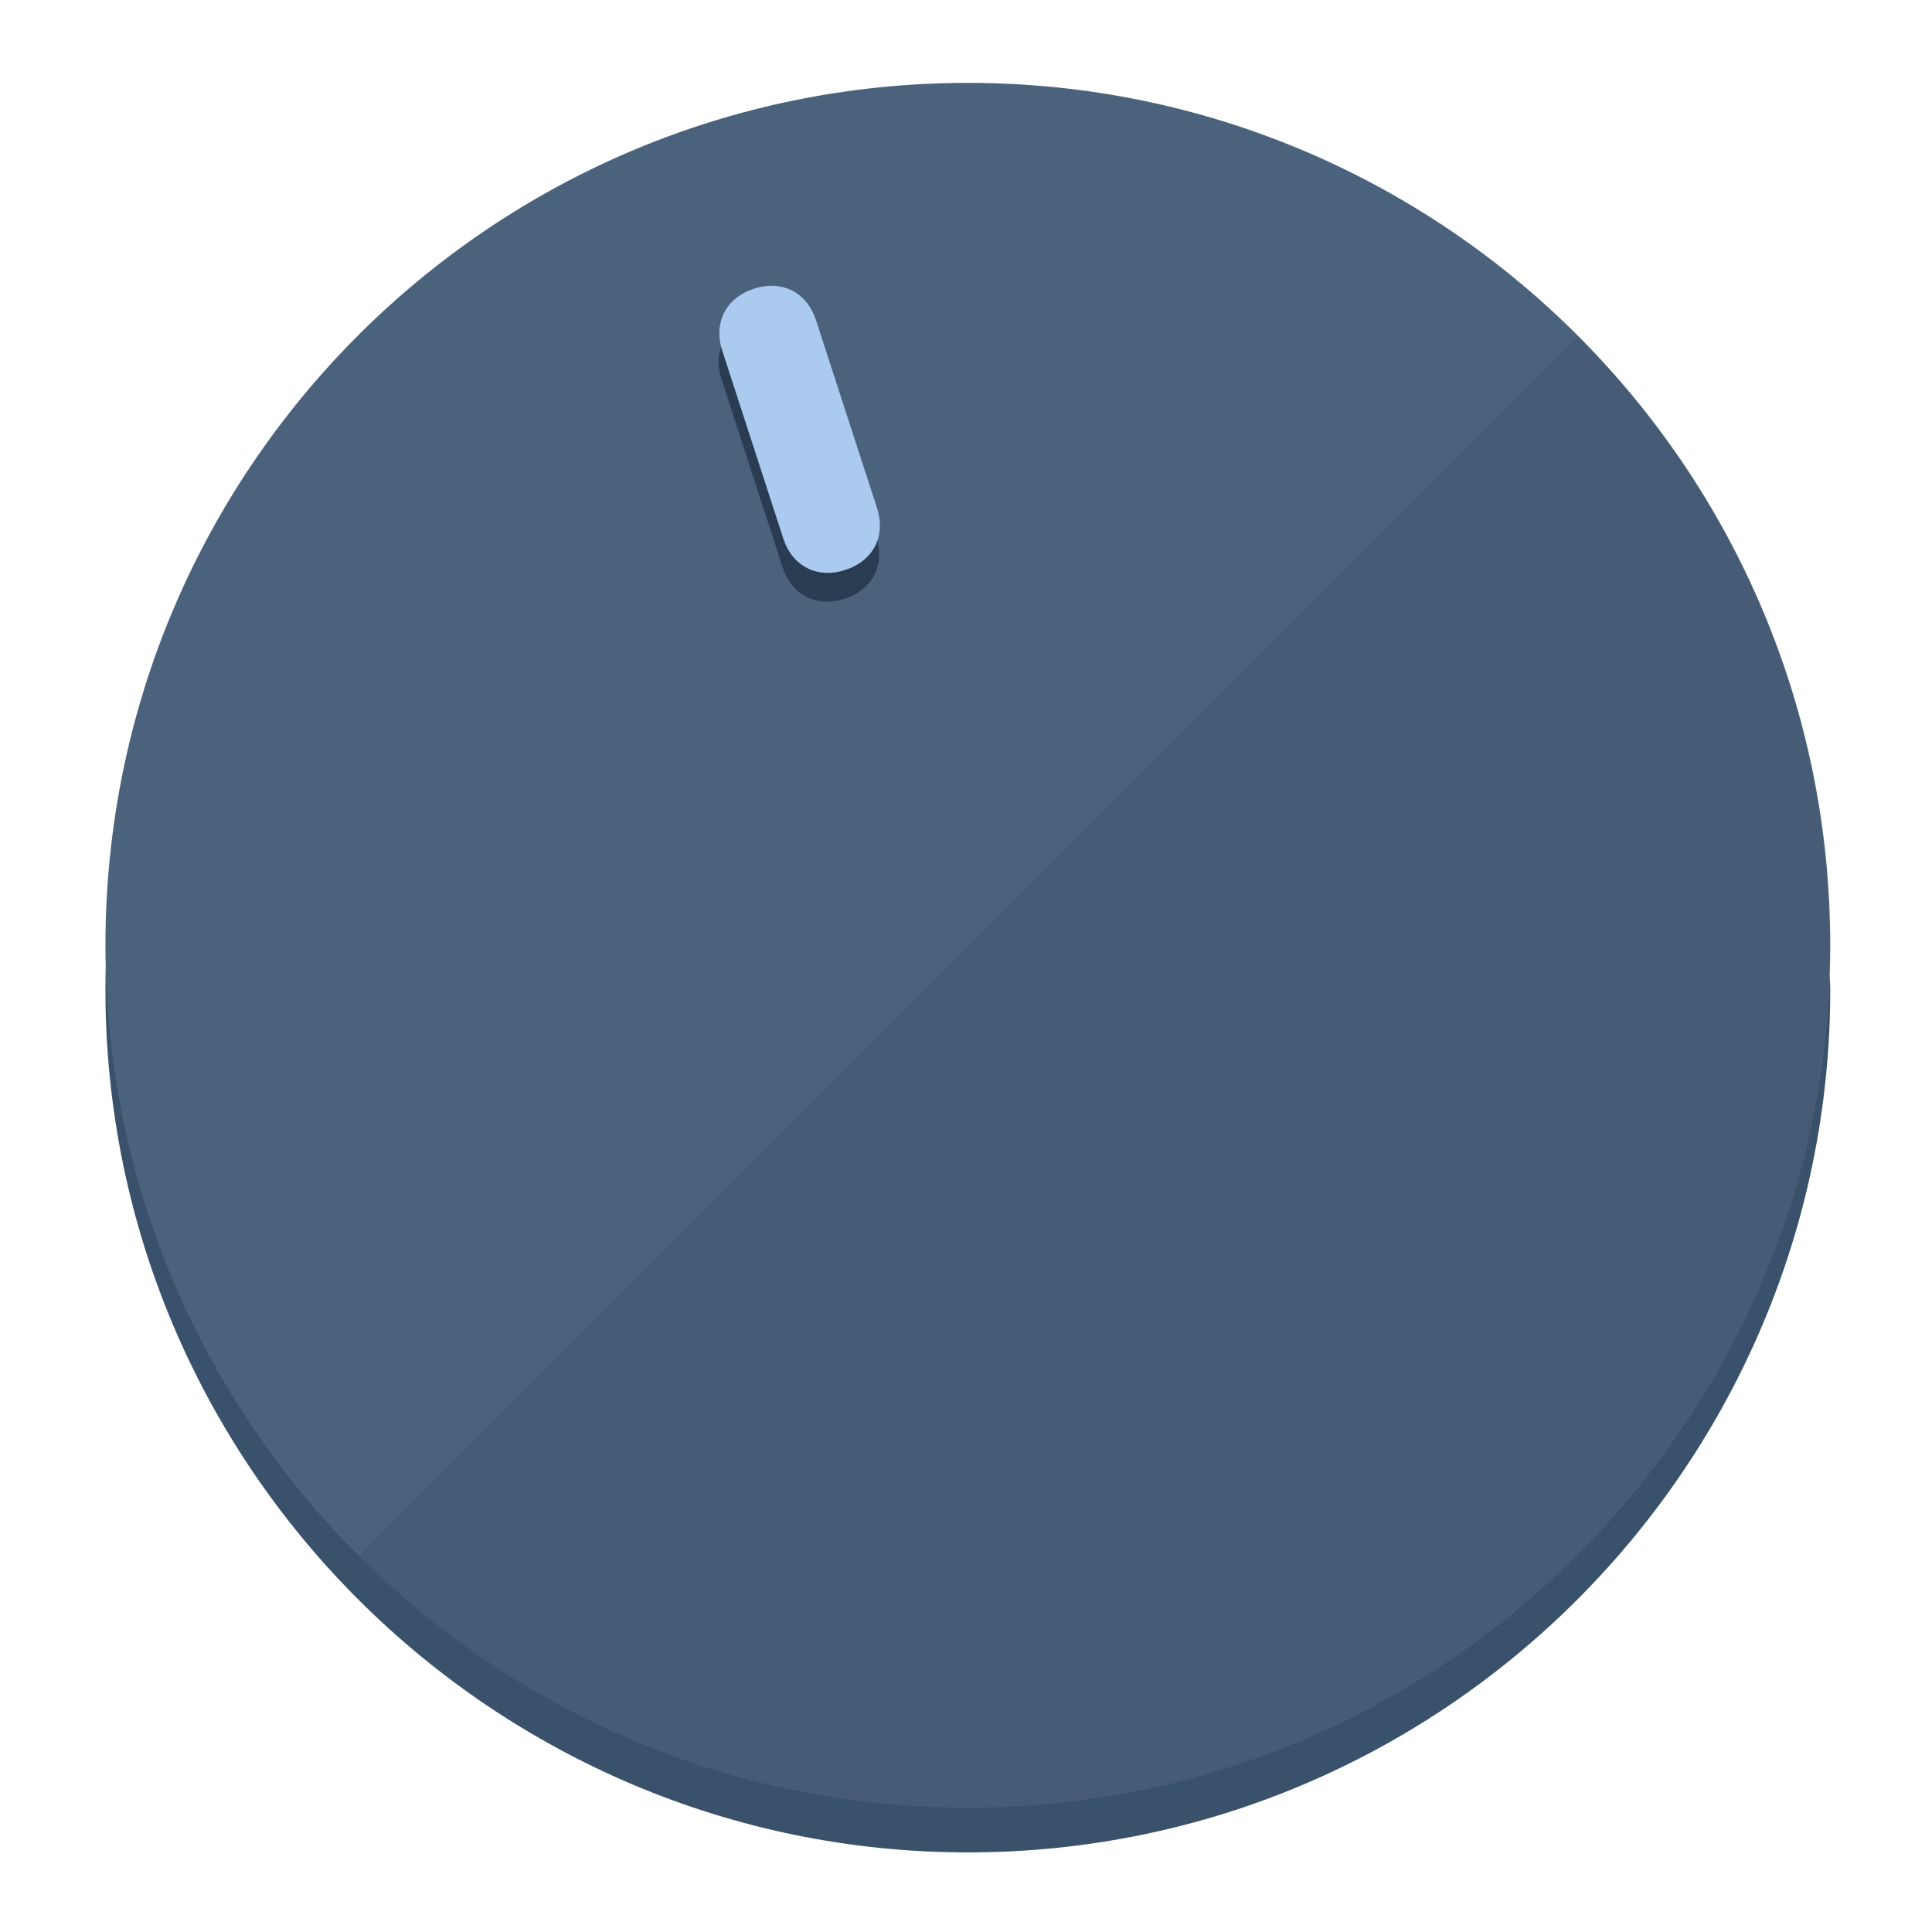
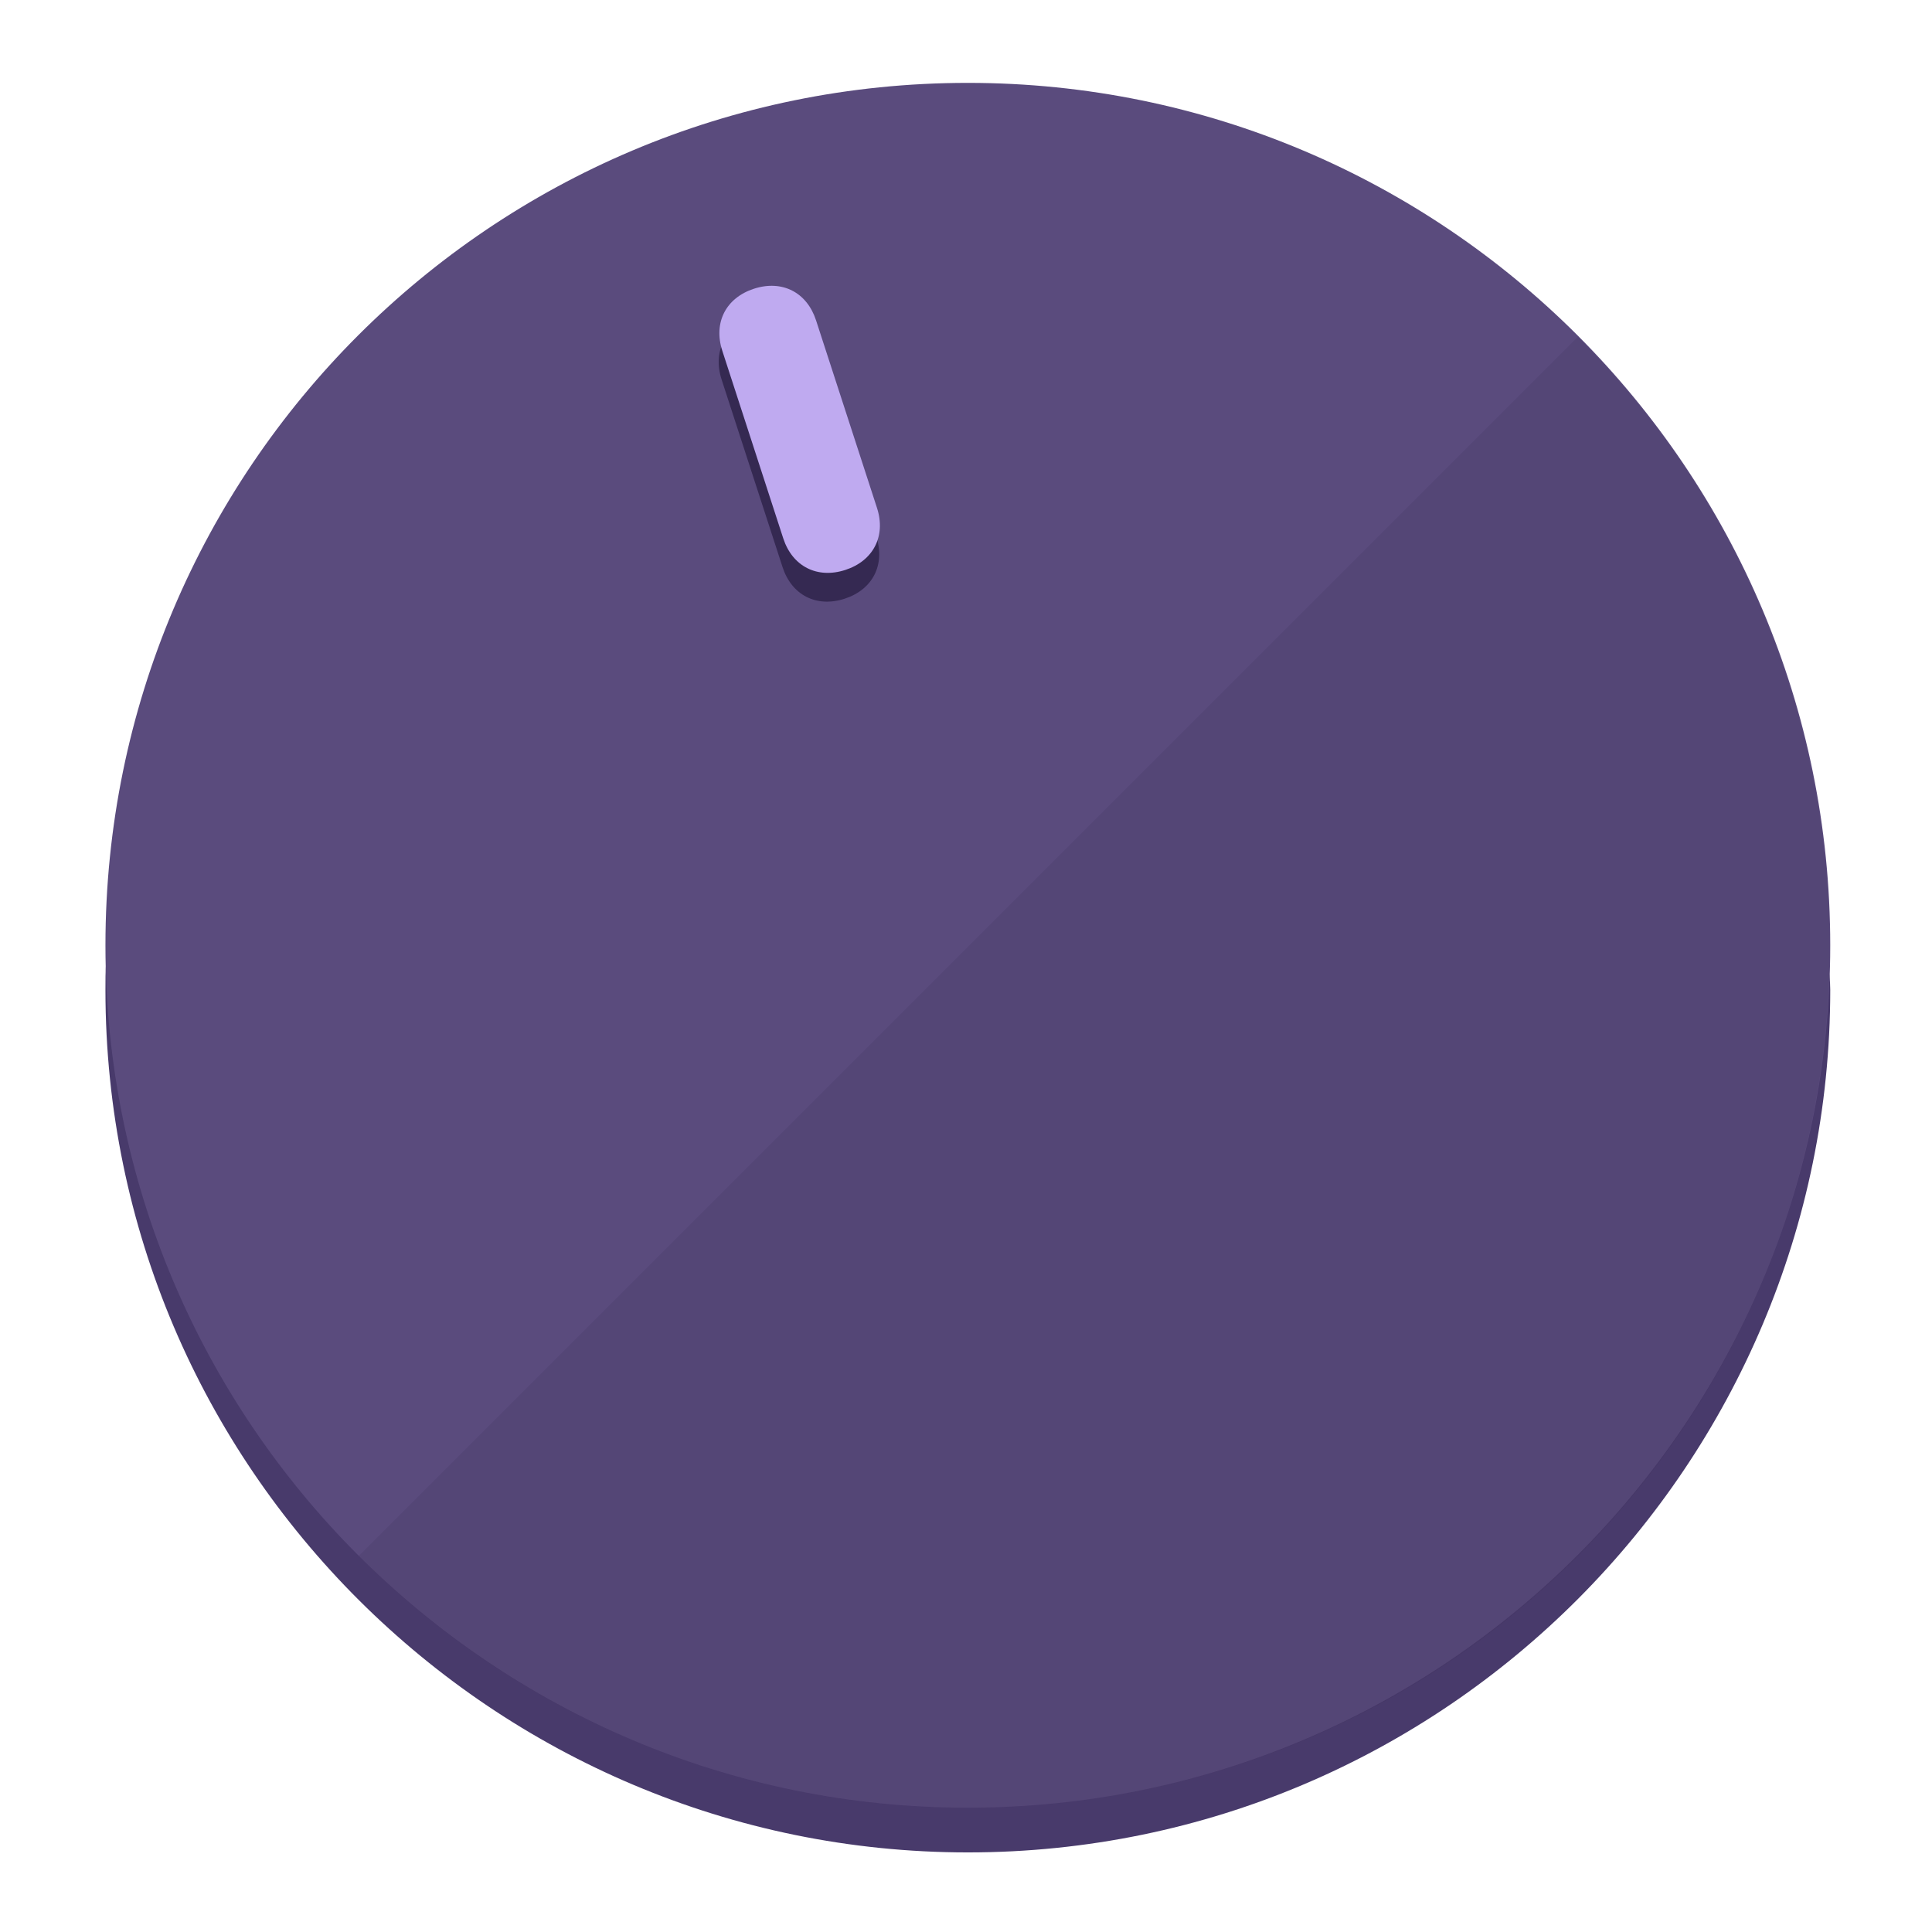
<svg xmlns="http://www.w3.org/2000/svg" height="120px" width="120px" version="1.1" id="Layer_1" viewBox="0 0 496.8 496.8" xml:space="preserve">
  <defs id="defs23" />
  <g id="g3158">
-     <path style="display:inline;fill:#3A516B;fill-opacity:1;stroke-width:1.584" d="m 248.875,445.92 c 116.582,0 212.89,-91.238 220.493,-205.286 0,5.069 1.267,8.87 1.267,13.939 0,121.651 -98.842,221.76 -221.76,221.76 -121.651,0 -221.76,-98.842 -221.76,-221.76 0,-5.069 0,-8.87 1.267,-13.939 7.603,114.048 103.91,205.286 220.493,205.286 z" id="path8" />
-     <circle style="display:inline;fill:#4B627D;fill-opacity:1;stroke-width:1.584" cx="248.875" cy="243.071" r="221.76" id="circle12" />
-     <path style="display:inline;fill:#293C52;fill-opacity:0.154;stroke-width:1.587" d="m 405.744,86.606 c 86.308,86.308 86.308,227.193 0,313.5 -86.308,86.308 -227.193,86.308 -313.5,0" id="path14" />
+     <path style="display:inline;fill:#483A6B;fill-opacity:1;stroke-width:1.584" d="m 248.875,445.92 c 116.582,0 212.89,-91.238 220.493,-205.286 0,5.069 1.267,8.87 1.267,13.939 0,121.651 -98.842,221.76 -221.76,221.76 -121.651,0 -221.76,-98.842 -221.76,-221.76 0,-5.069 0,-8.87 1.267,-13.939 7.603,114.048 103.91,205.286 220.493,205.286 z" id="path8" />
+     <circle style="display:inline;fill:#5A4B7D;fill-opacity:1;stroke-width:1.584" cx="248.875" cy="243.071" r="221.76" id="circle12" />
+     <path style="display:inline;fill:#352952;fill-opacity:0.154;stroke-width:1.587" d="m 405.744,86.606 c 86.308,86.308 86.308,227.193 0,313.5 -86.308,86.308 -227.193,86.308 -313.5,0" id="path14" />
  </g>
  <g id="g3198">
    <circle style="display:none;fill:#000000;fill-opacity:0;stroke-width:1.584" cx="161.035" cy="308.441" r="221.76" id="circle12-3" transform="rotate(-18)" />
-     <path style="display:inline;fill:#293C52;fill-opacity:1;stroke-width:1.584" d="m 225.329,137.988 c 2.35,7.231 -0.905,13.618 -8.136,15.968 v 0 c -7.231,2.35 -13.618,-0.905 -15.968,-8.136 L 185.562,97.613 c -2.349,-7.231 0.905,-13.618 8.136,-15.968 v 0 c 7.231,-2.35 13.618,0.905 15.968,8.136 z" id="path3789" />
-     <path style="display:inline;fill:#AACAF0;stroke-width:1.584" d="m 225.506,130.588 c 2.35,7.231 -0.905,13.618 -8.136,15.968 v 0 c -7.231,2.35 -13.618,-0.905 -15.968,-8.136 L 185.739,90.213 c -2.35,-7.231 0.905,-13.618 8.136,-15.968 v 0 c 7.231,-2.35 13.618,0.905 15.968,8.136 z" id="path915" />
+     <path style="display:inline;fill:#352952;fill-opacity:1;stroke-width:1.584" d="m 225.329,137.988 c 2.35,7.231 -0.905,13.618 -8.136,15.968 v 0 c -7.231,2.35 -13.618,-0.905 -15.968,-8.136 L 185.562,97.613 c -2.349,-7.231 0.905,-13.618 8.136,-15.968 v 0 c 7.231,-2.35 13.618,0.905 15.968,8.136 z" id="path3789" />
+     <path style="display:inline;fill:#BFAAF0;stroke-width:1.584" d="m 225.506,130.588 c 2.35,7.231 -0.905,13.618 -8.136,15.968 v 0 c -7.231,2.35 -13.618,-0.905 -15.968,-8.136 L 185.739,90.213 c -2.35,-7.231 0.905,-13.618 8.136,-15.968 v 0 c 7.231,-2.35 13.618,0.905 15.968,8.136 z" id="path915" />
  </g>
</svg>
